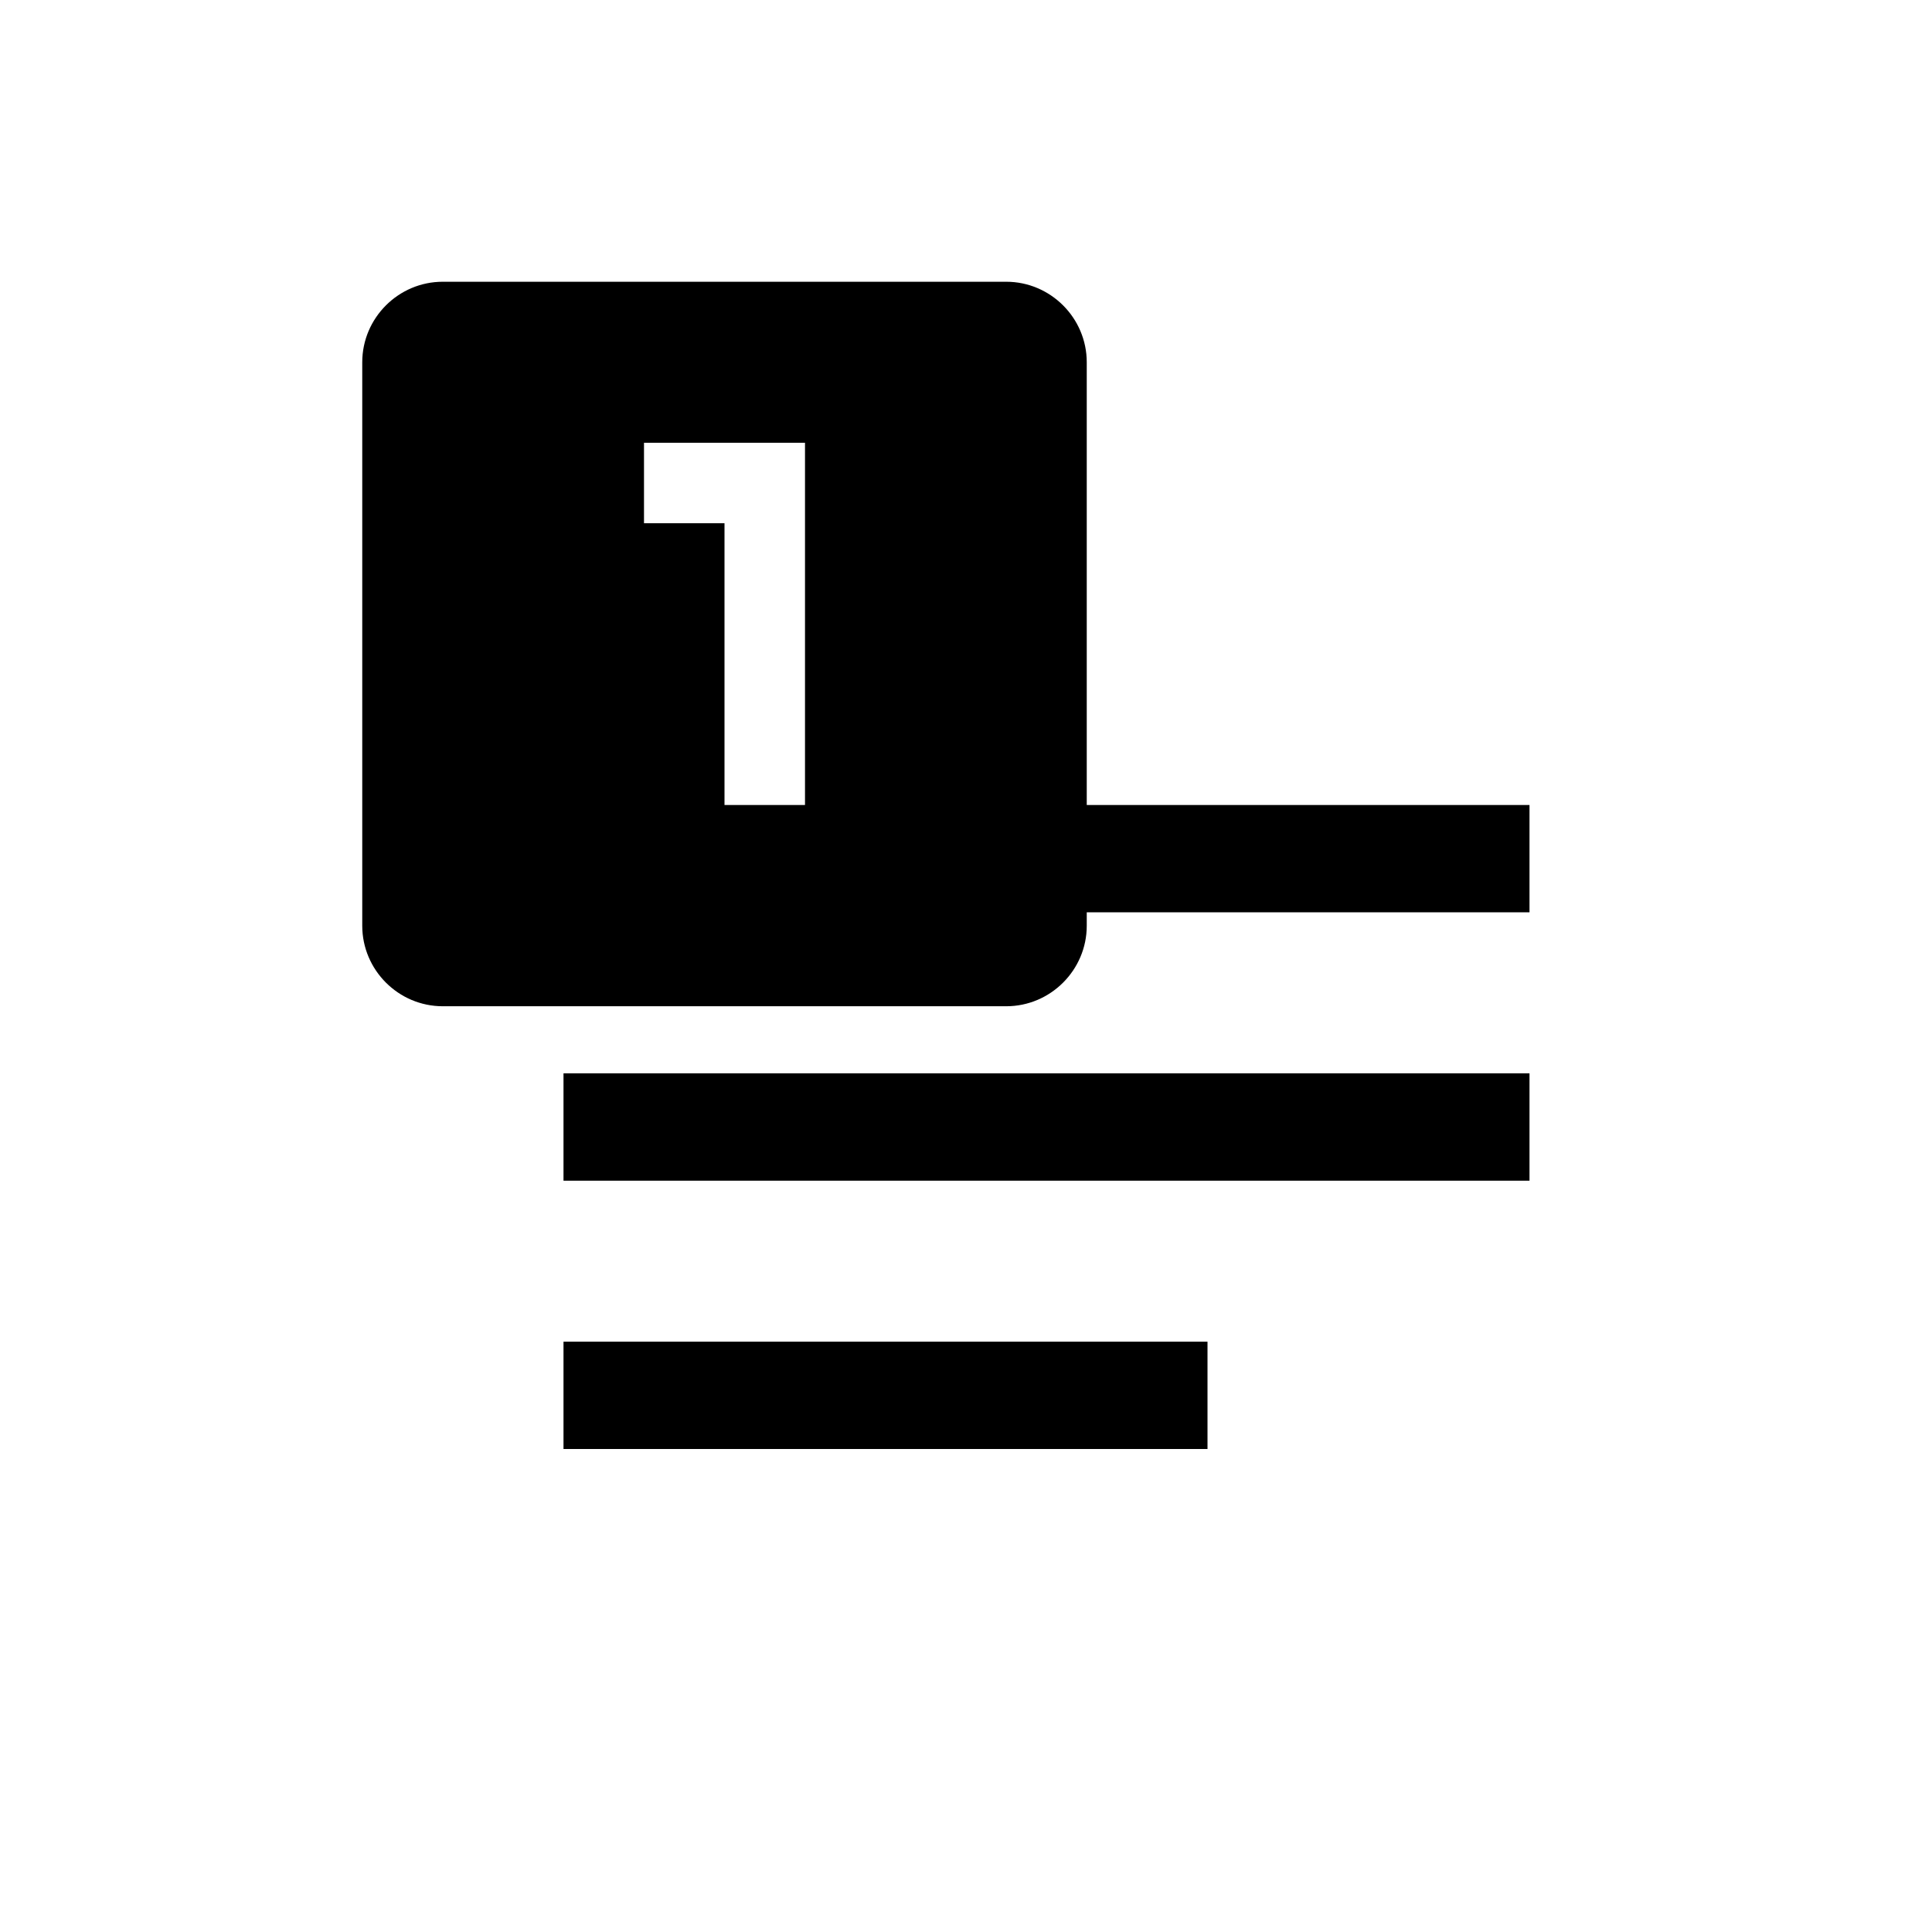
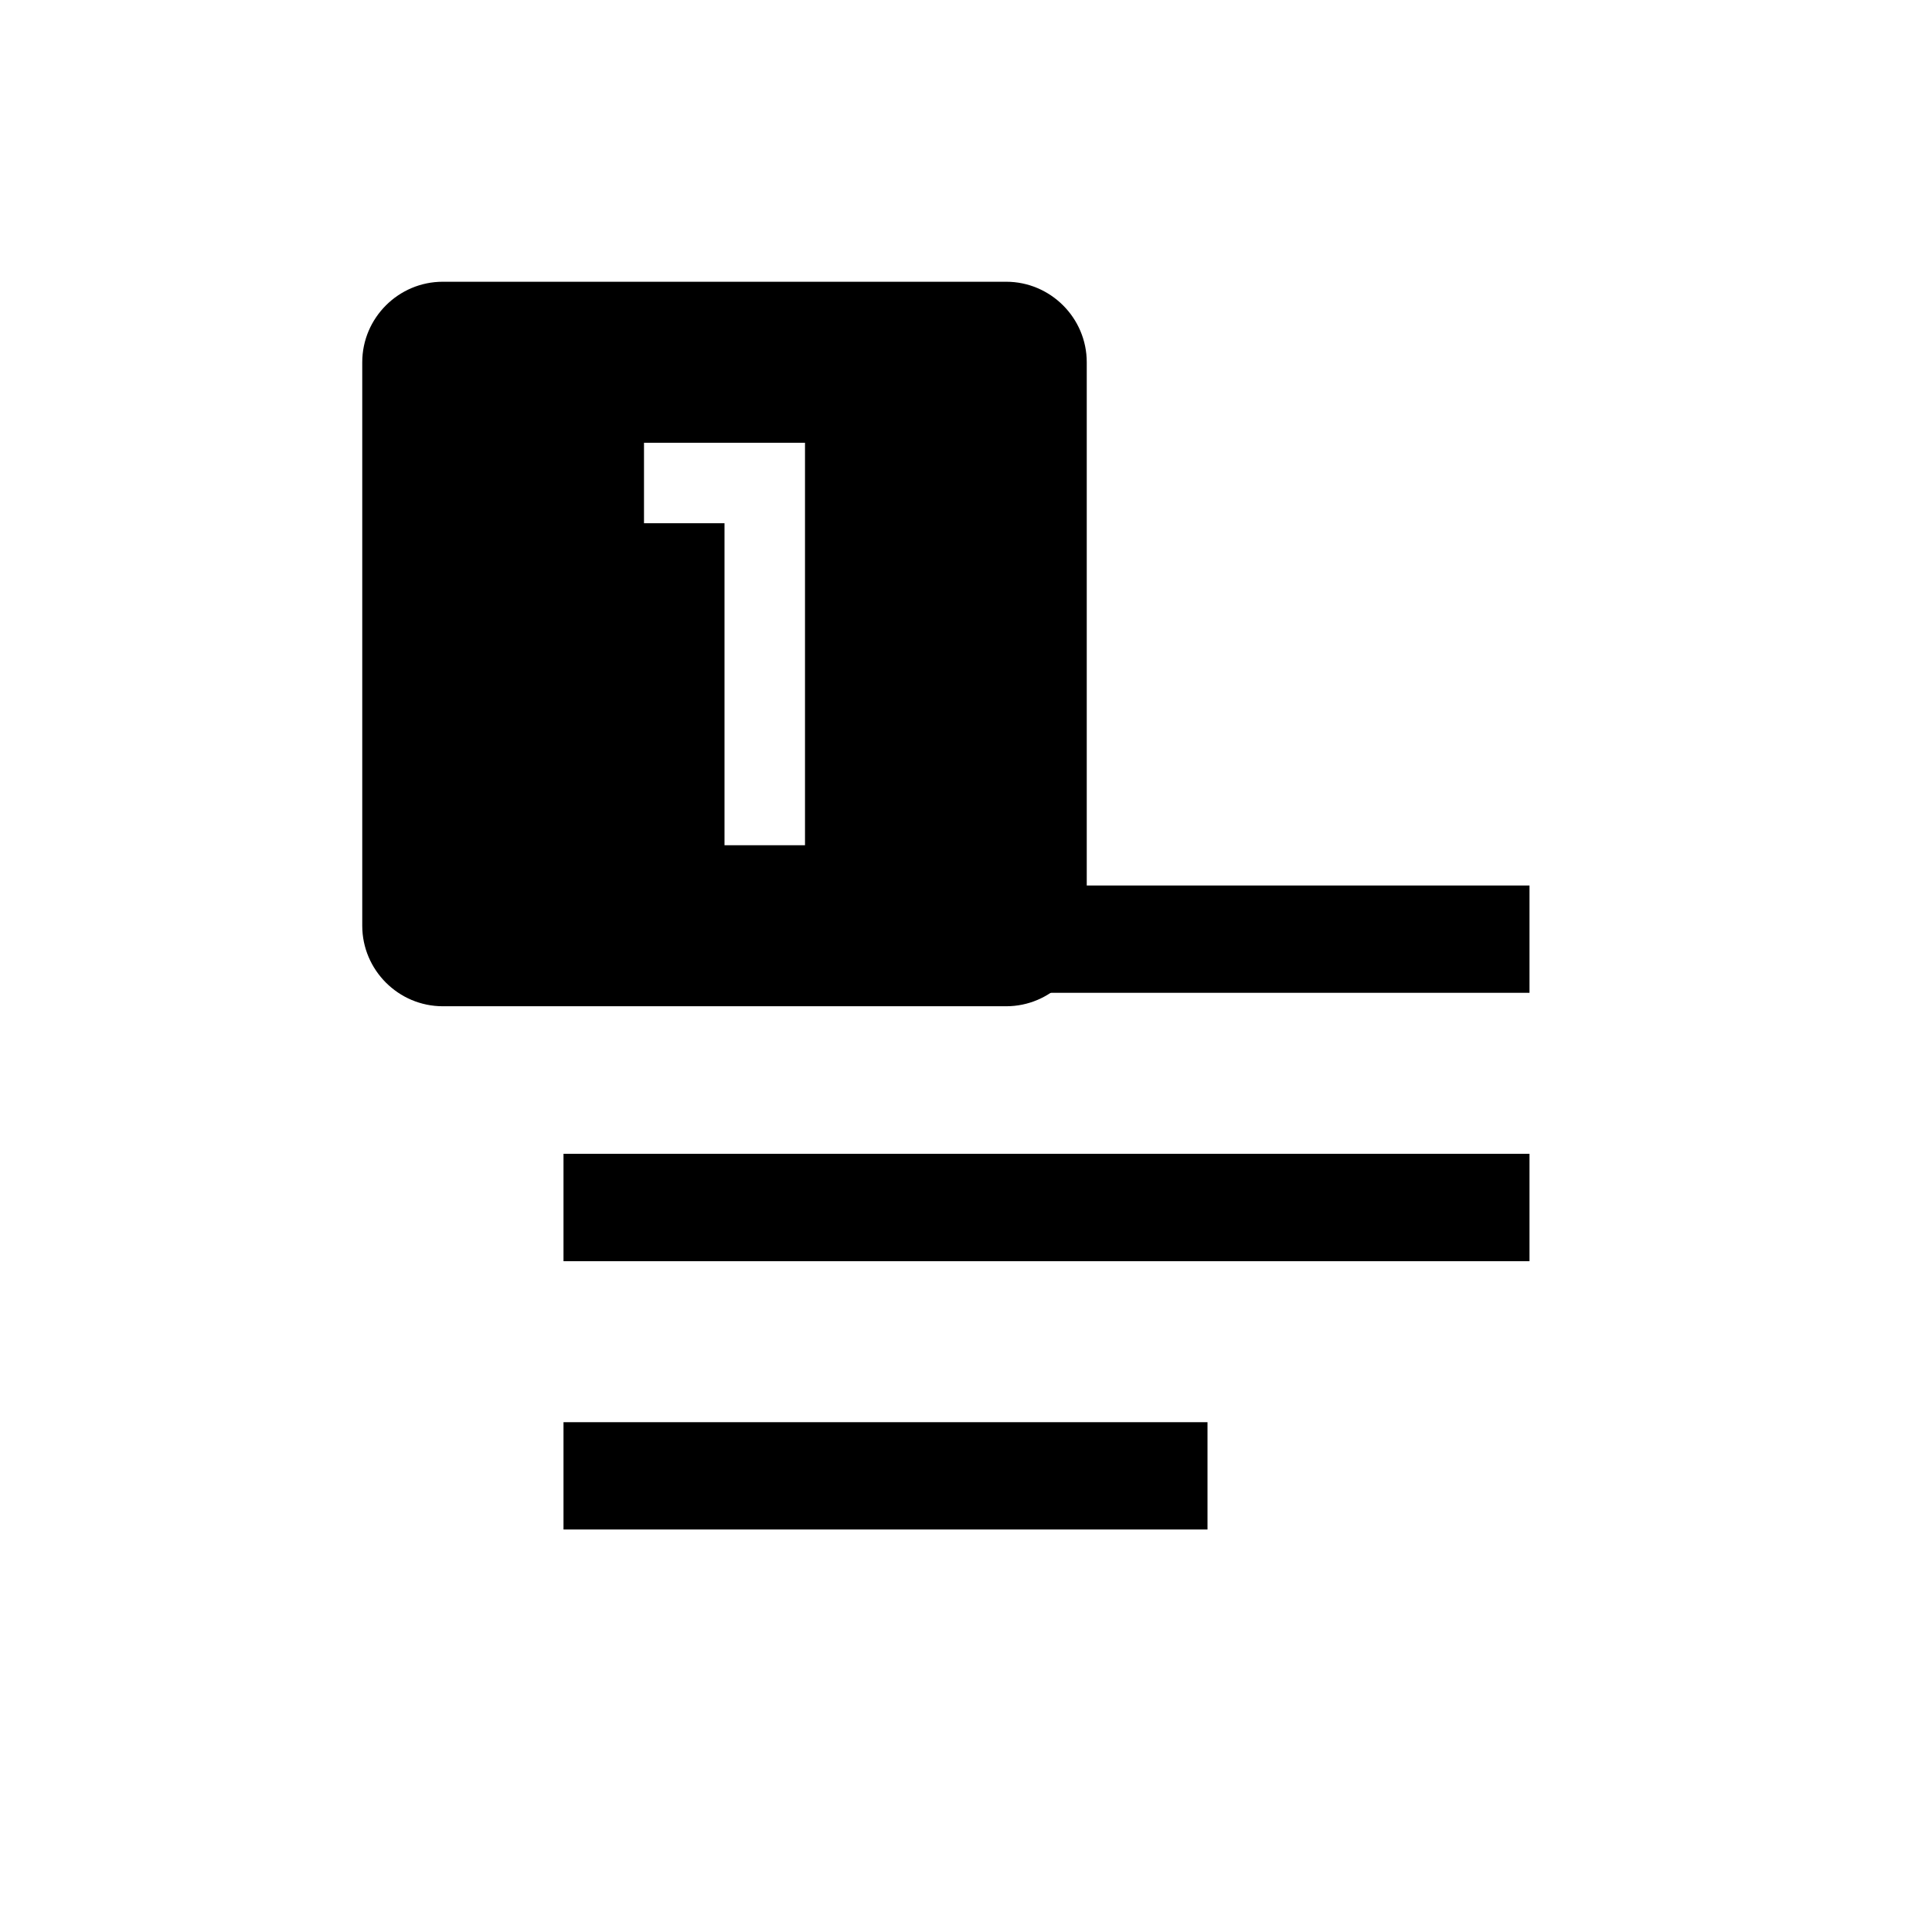
<svg xmlns="http://www.w3.org/2000/svg" width="24" height="24" viewBox="0 0 24 24" fill="none">
-   <path d="M7 18H15V16.667H7V18ZM7 10V11.333H19V10H7ZM7 14.667H19V13.333H7V14.667Z" fill="black" />
+   <path d="M7 19H15V17.667H7V19ZM7 11V12.333H19V11H7ZM7 15.667H19V14.333H7V15.667Z" fill="black" />
  <path d="M12.5 3.5H5.5C4.95 3.5 4.5 3.95 4.5 4.5V11.5C4.5 12.05 4.95 12.5 5.5 12.5H12.5C13.05 12.5 13.5 12.05 13.5 11.5V4.5C13.5 3.95 13.05 3.5 12.5 3.5ZM10 10.5H9V6.5H8V5.5H10V10.5Z" fill="black" />
</svg>
